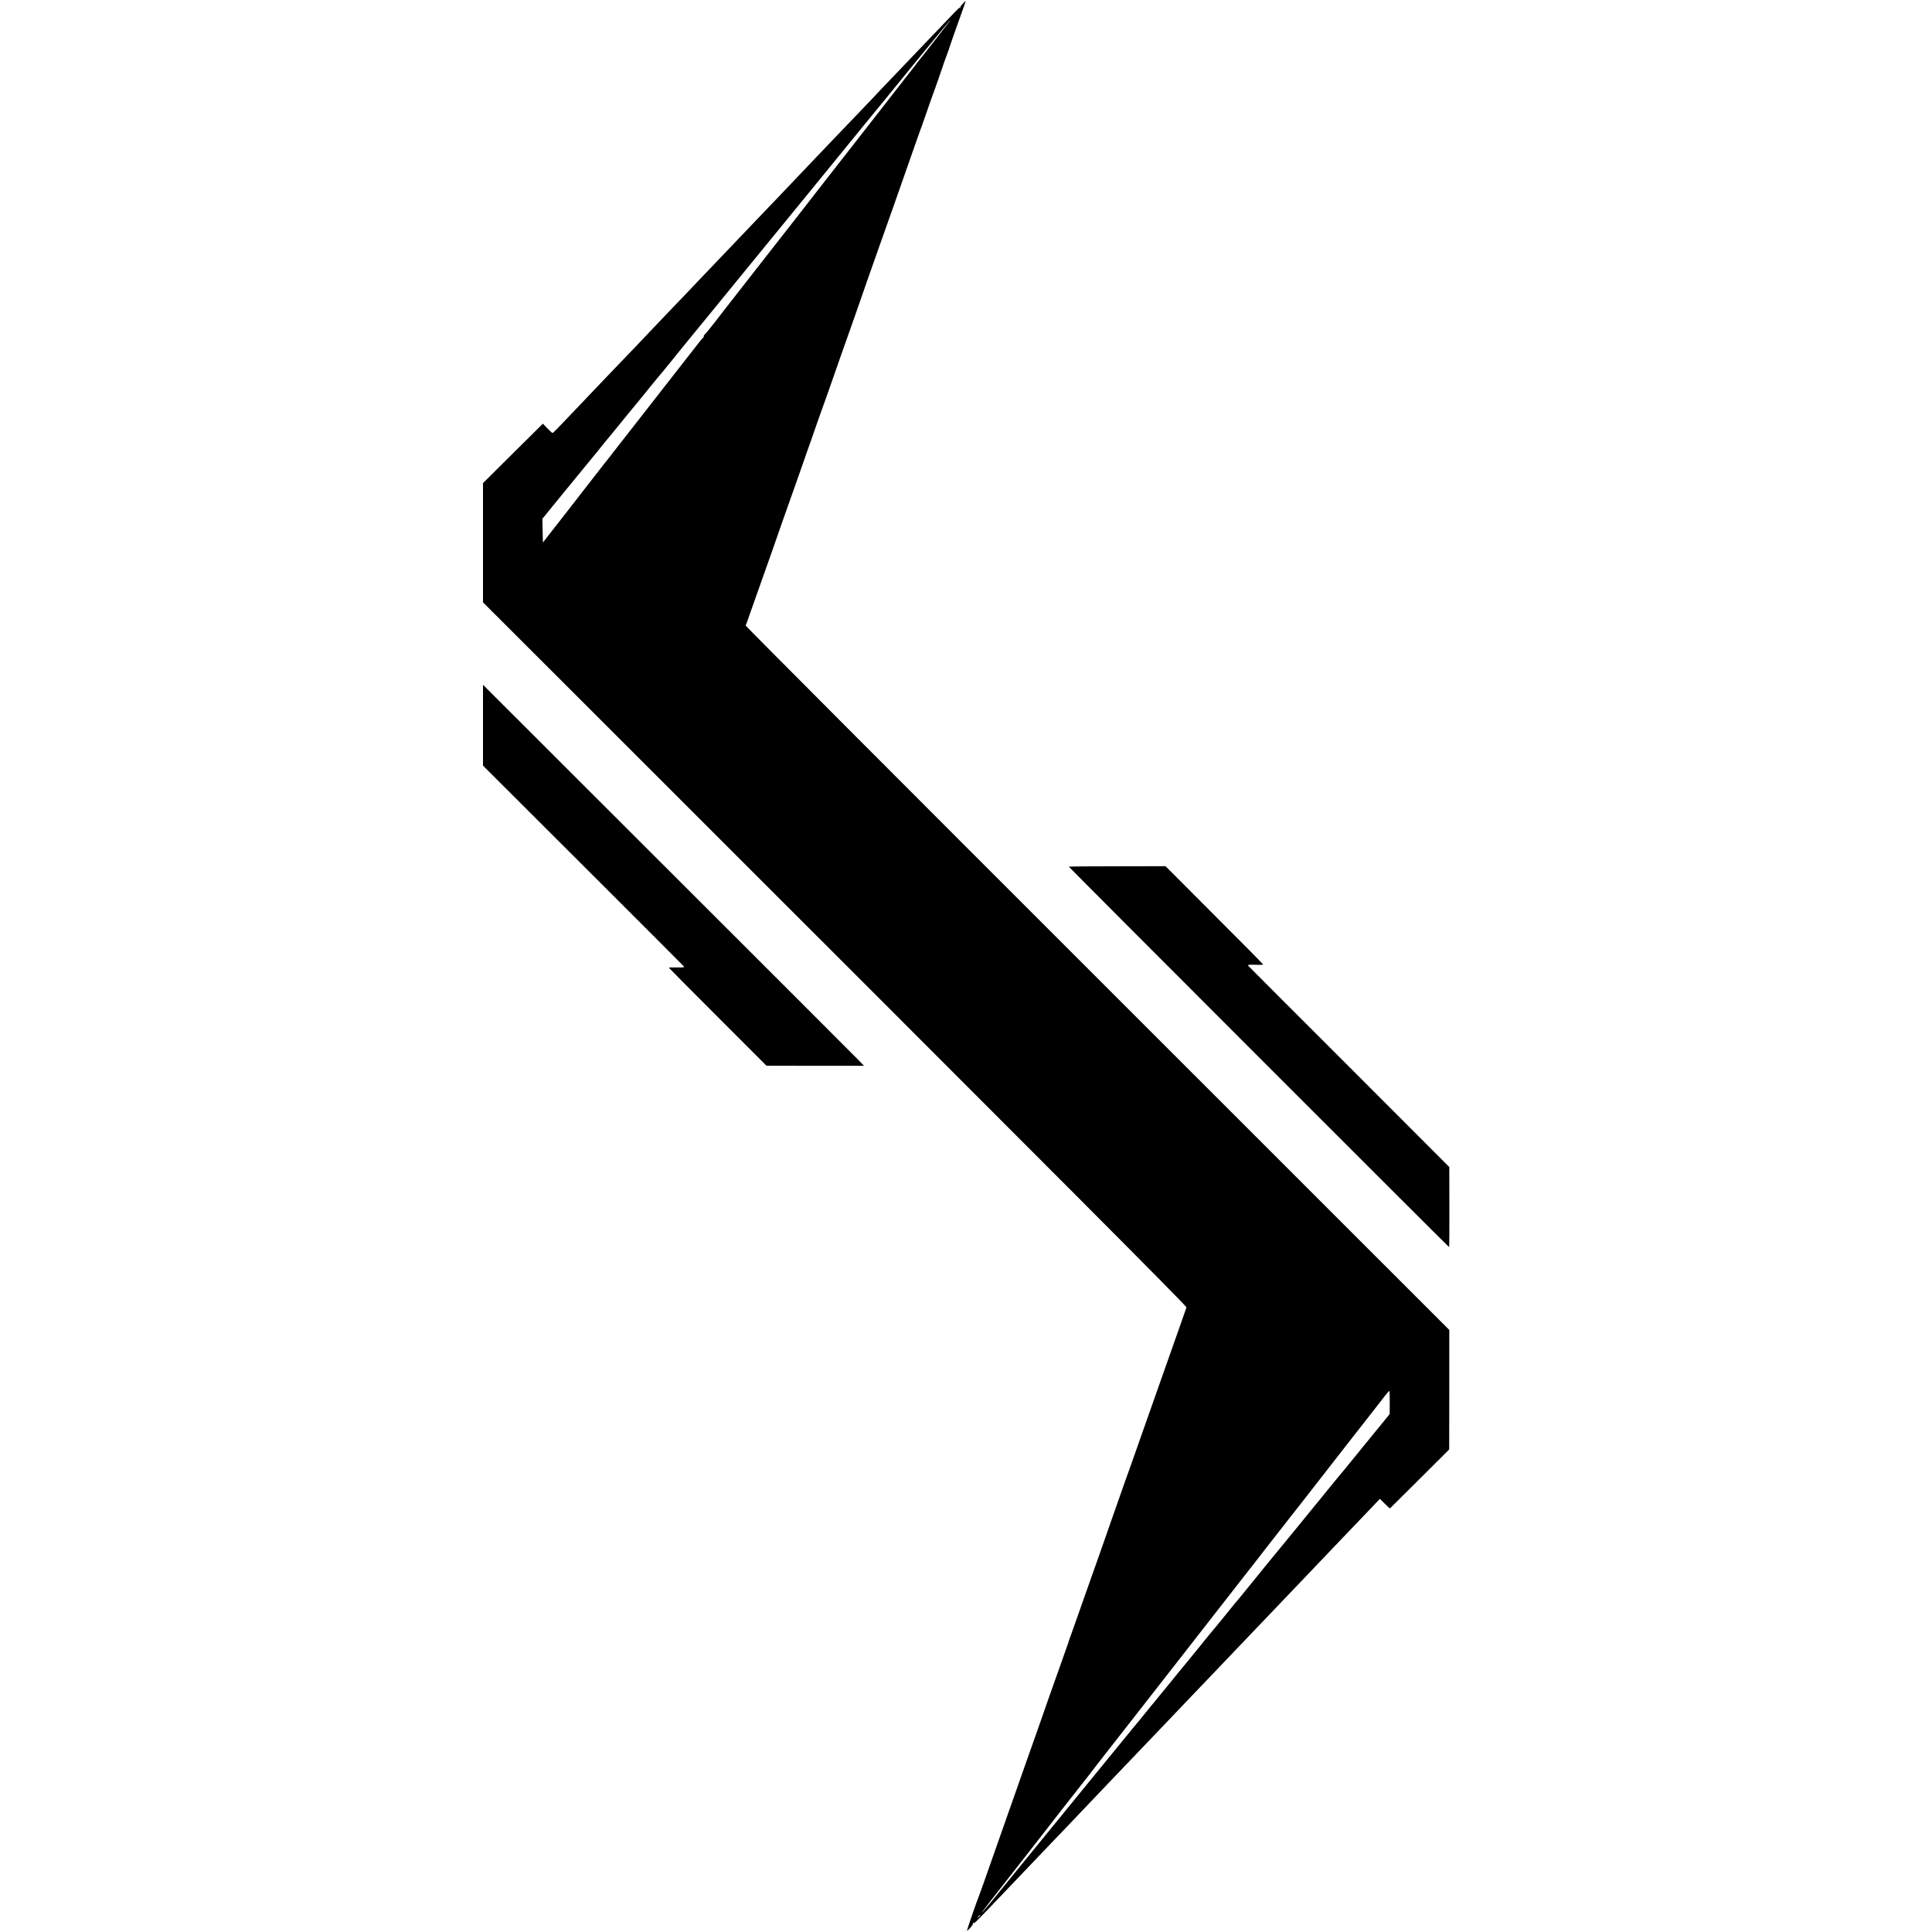
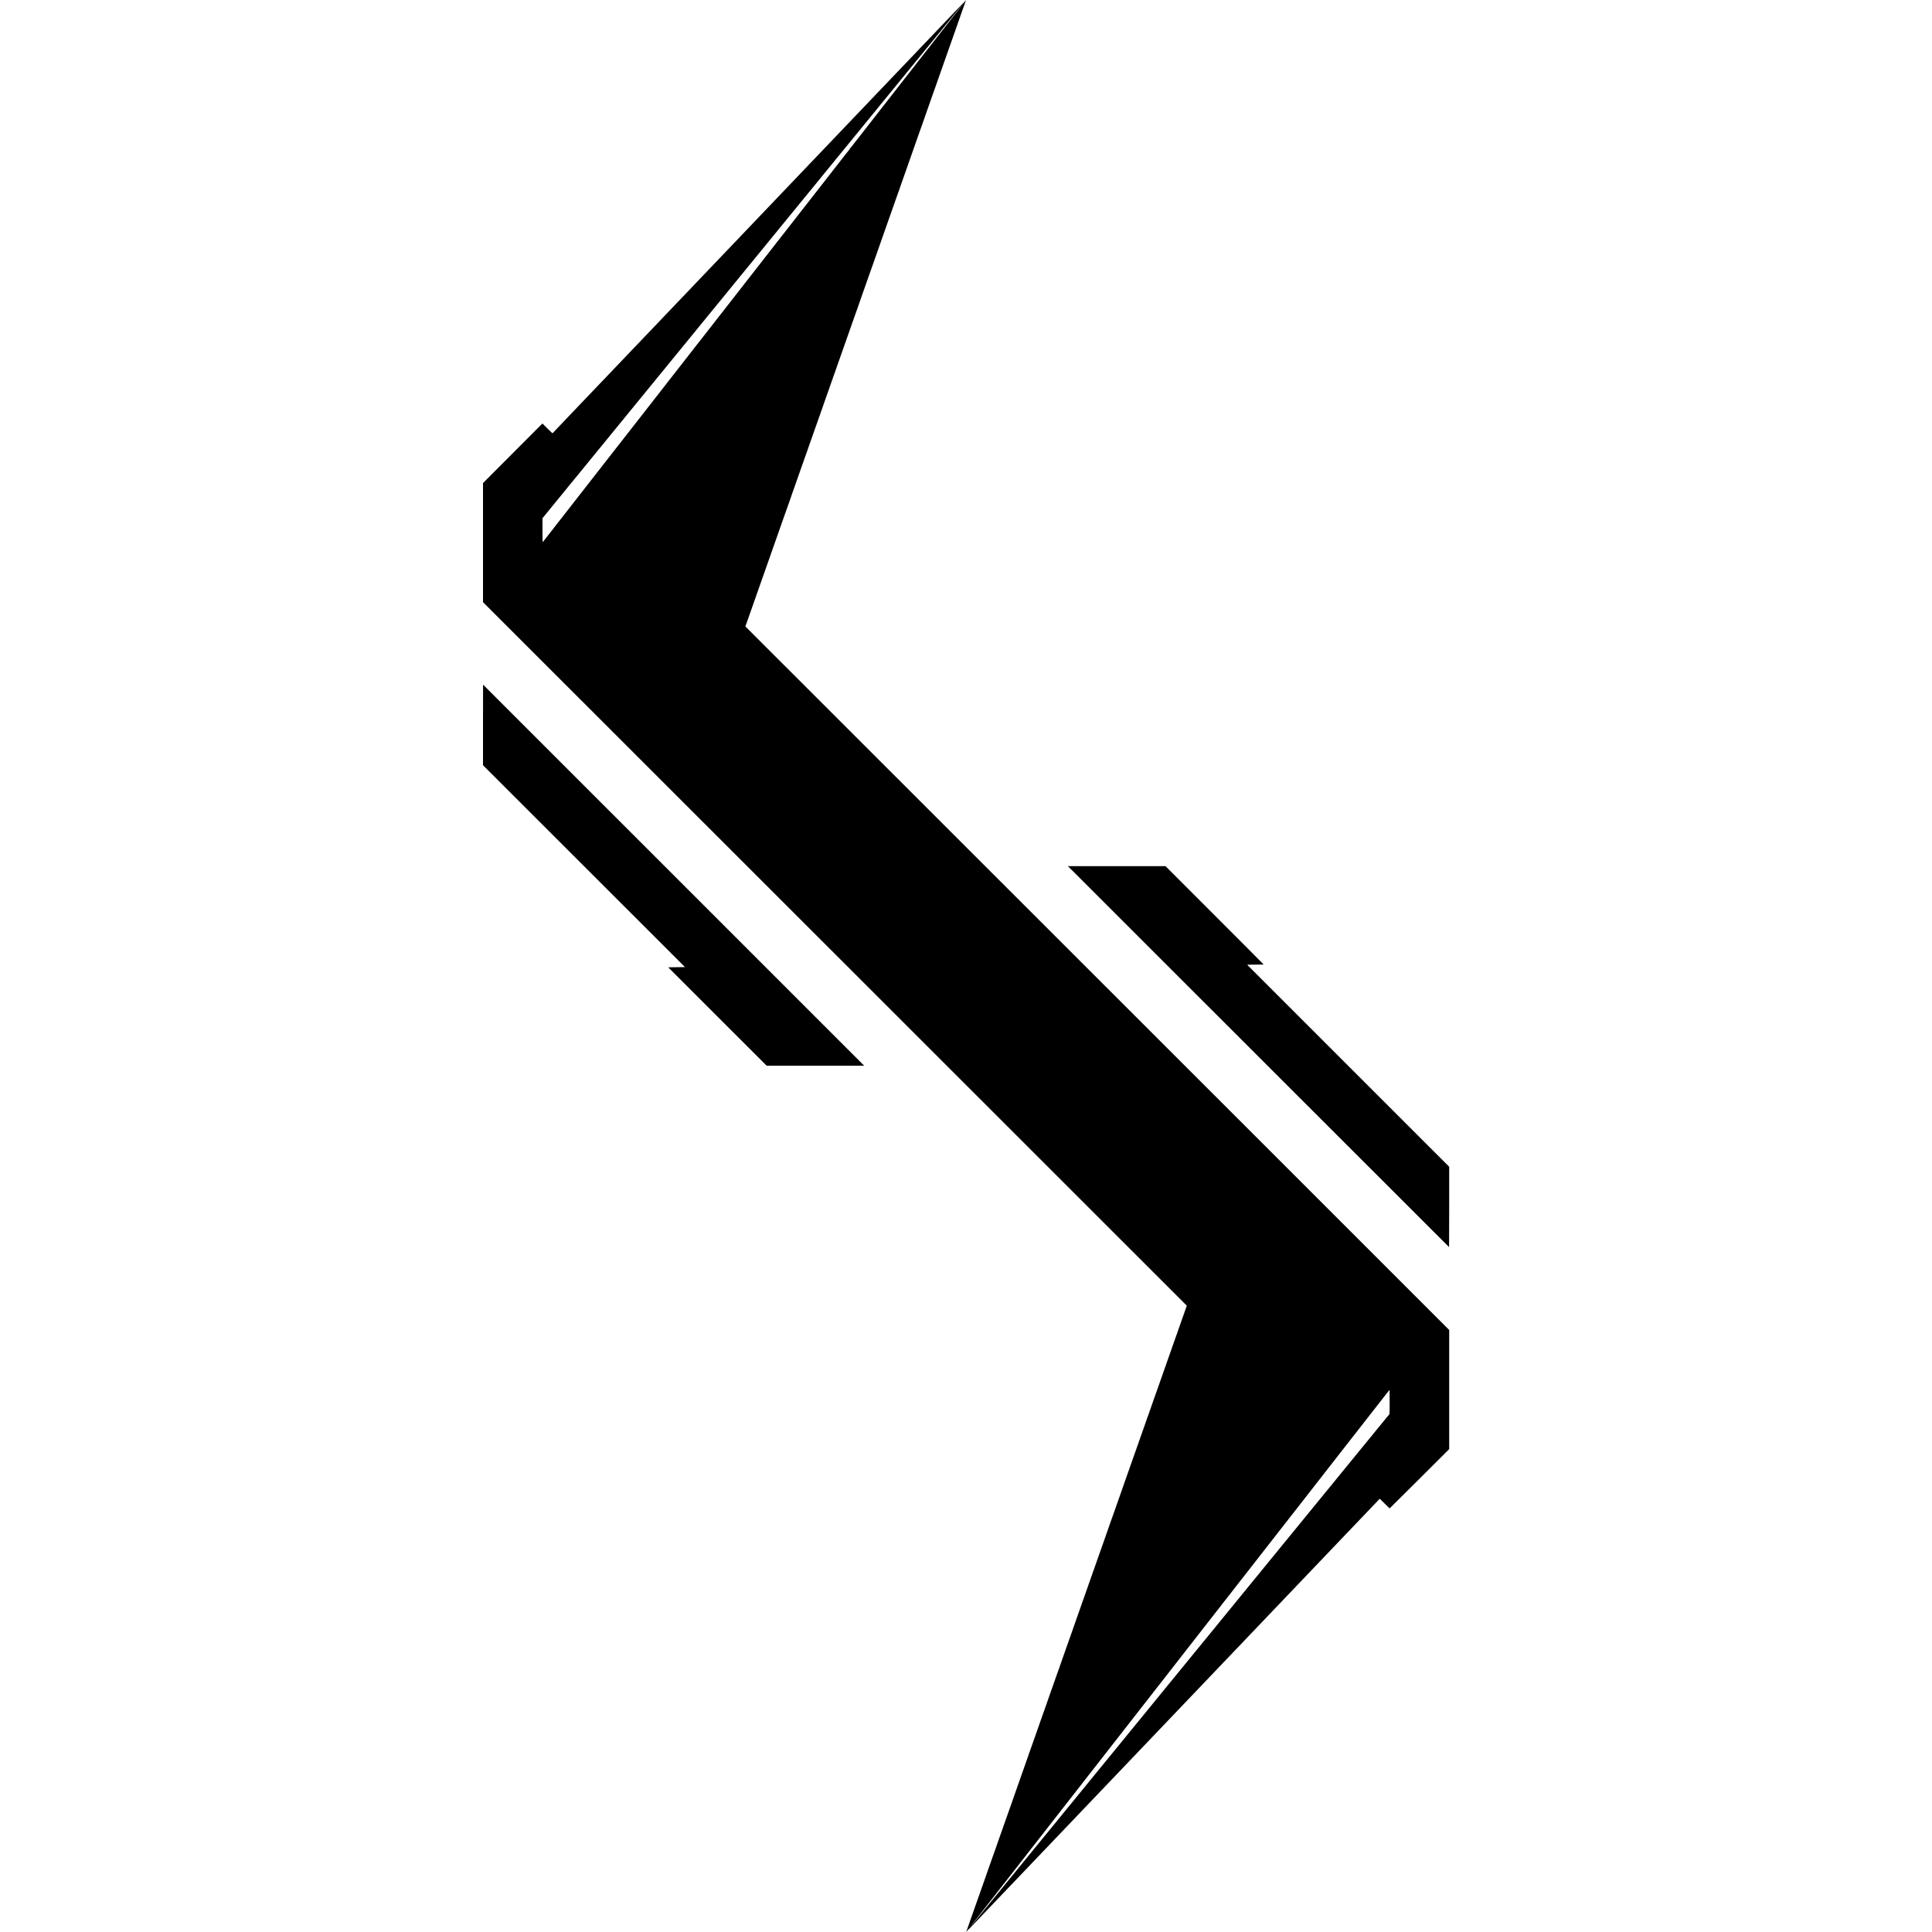
- <svg xmlns="http://www.w3.org/2000/svg" version="1" width="2730.667" height="2730.667" viewBox="0 0 2048 2048">
-   <path d="M1020.6 3.9c-1.5 1.6-2.7 3.2-2.6 3.6.1.4-.2 1-.6 1.3-.4.4-.4 0 .1-.8.4-.8-2.1 1.4-5.5 5-9.5 9.9-36.8 38.5-43 45-3 3.2-12.7 13.3-21.5 22.5s-18.2 19-20.8 21.9c-2.7 2.8-12.2 12.7-21 22-8.9 9.3-18.4 19.2-21.2 22.1-2.7 2.9-12.2 12.8-21 22s-17.5 18.4-19.4 20.4c-1.9 2-10.9 11.4-20 21-9.1 9.5-19 19.8-22 23-6.9 7.3-33.9 35.5-41.6 43.6-3.3 3.4-13 13.6-21.5 22.5-8.5 9-17.7 18.7-20.5 21.5-11.6 12.1-38.1 39.9-41.7 43.8-2.2 2.3-11.6 12.1-20.9 21.8-9.4 9.7-19.2 20.1-22 23-2.8 3-12.6 13.2-21.7 22.8-9.2 9.6-18.8 19.6-21.3 22.3-2.5 2.6-4.9 4.8-5.2 4.8-.4 0-2.8-2.2-5.5-4.9l-4.7-5-31.8 31.5-31.7 31.5v126.4L619.6 746c516.3 516 638.5 638.5 638.1 639.9-.3.9-3.2 9.2-6.5 18.6-13.7 38.7-17.6 49.8-30.7 87-13.8 39.1-22.8 64.7-23.8 67.5-.4.8-3.4 9.4-6.8 19s-7.2 20.6-8.6 24.5c-1.3 3.8-8.3 23.6-15.4 44-7.2 20.3-14.1 39.9-15.4 43.5-2.3 6.4-4.8 13.4-12 34-2 5.8-4.2 11.8-4.8 13.5-.6 1.6-1.2 3.4-1.3 4-.1.5-3.5 10-7.4 21-7 19.4-19.3 54.4-21 59.5-.5 1.4-3.4 9.7-6.5 18.5s-8.3 23.4-11.5 32.5c-3.2 9.1-13.1 37.2-22 62.5-8.9 25.3-18.4 52.3-21.1 60-2.7 7.7-5.4 14.9-5.8 16-1.4 3.1-12.1 34.2-12.1 35.1 0 .4 1.6-1 3.5-3 1.9-2.1 3.2-4.2 2.9-4.8-.4-.6-.3-.8.3-.5 1.2.8 1.1.8 21-19.9 24.9-26.1 26.7-28 43.3-45.4 8.5-9 17.8-18.6 20.5-21.5 2.8-2.8 12-12.5 20.5-21.4 8.5-9 18.2-19.1 21.5-22.6 5.1-5.3 23.3-24.4 42-44 2.8-2.9 12.7-13.3 22.1-23.1 9.4-9.9 18.9-19.8 21-22 2.1-2.3 11.4-12 20.5-21.5 9.2-9.6 19-19.9 21.9-22.9 4.9-5.1 30.2-31.7 41.5-43.5 2.8-2.9 12.4-13 21.5-22.5s18.5-19.4 21-22c2.5-2.6 12.8-13.5 23-24.1 10.2-10.6 20.2-21.2 22.3-23.4 2.2-2.2 10.9-11.4 19.5-20.4 8.7-9 18.4-19.2 21.8-22.8l6.1-6.5 5.2 5.2c2.8 2.9 5.4 5.1 5.6 4.9.2-.2 14.5-14.4 31.6-31.4l31.1-31 .1-63.4v-63.3l-373.1-373c-205.3-205.1-373-373.3-372.8-373.7.3-.3 3-7.8 6-16.6 3.1-8.8 6.9-19.6 8.5-24 5.5-15.4 23.4-66 24.1-68.5.8-2.3 3-8.6 17.7-50 3-8.5 5.8-16.6 6.3-18 .4-1.4 3.1-9 6-17 2.8-8 6.2-17.7 7.5-21.5 1.3-3.9 3.8-10.8 5.5-15.5 1.7-4.7 3.7-10.3 4.5-12.5.7-2.2 7-20.2 14-40s13.8-39.2 15.2-43c1.3-3.9 8.7-25 16.4-47 7.8-22 14.9-42.3 15.9-45 1.6-4.2 13.3-37.5 32.2-91.5 2.2-6.3 4.7-13.3 5.5-15.5.9-2.2 2.2-5.8 2.9-8 .7-2.2 3.2-9.2 5.4-15.5 2.3-6.3 4.3-12 4.4-12.5.2-.6.6-1.7.9-2.5 1.5-3.7 9.8-27.7 10.2-29 .2-.8 1.5-4.7 3-8.5 1.5-3.9 2.8-7.7 3.1-8.5.4-1.7 9.5-27.8 14.8-42.3 1.9-5.3 3.4-9.7 3.2-9.7-.1 0-1.5 1.3-3 2.9zm-14.8 19.8c-.8 1-7.9 10.1-15.8 20.3-7.9 10.2-14.7 18.7-15 19-.3.3-1.8 2.3-3.5 4.5-3.1 4.2-4.3 5.7-6 7.8-.6.7-3.8 4.8-7.2 9.2-6.1 7.9-16.3 21-21.5 27.6-7.4 9.5-25.6 32.7-27.3 35-2.6 3.4-29.6 37.9-31.2 39.9-.7.8-8.9 11.4-18.3 23.5s-17.6 22.7-18.3 23.5c-.7.8-16.7 21.3-35.6 45.5-18.9 24.2-35.4 45.3-36.7 47-1.2 1.6-6.7 8.6-12 15.5-5.4 6.9-10.1 12.6-10.6 12.8-.4.2-.8 1-.8 1.7s-.3 1.5-.8 1.7c-.4.1-2.3 2.3-4.2 4.8-1.9 2.5-4 5.2-4.7 6-.7.8-13.7 17.5-28.9 37-29.4 37.8-33.2 42.6-35.1 45-.7.8-7.4 9.4-14.9 19-7.4 9.6-14.8 19.1-16.4 21-1.6 2-6.4 8.1-10.7 13.7-4.3 5.6-18.4 23.7-31.3 40.3l-23.5 30.1-.3-12.6-.3-12.5 20.6-25.3c11.4-13.8 21.9-26.8 23.5-28.7 1.6-1.9 5.5-6.7 8.7-10.6 3.2-3.8 7.2-8.7 8.8-10.8 1.7-2.2 3.5-4.4 4-5 .6-.6 5.1-6.1 10-12.1 10-12.4 22.6-27.7 25.8-31.5 1.2-1.4 6.9-8.4 12.6-15.5 5.8-7.2 10.8-13.2 11.1-13.5.3-.3 5.3-6.3 11.1-13.5 5.7-7.1 11.2-13.9 12.1-15 .9-1.1 7.4-9 14.3-17.5 7-8.5 14.1-17.3 16-19.5 1.8-2.2 19.8-24.3 40-49 20.2-24.8 38.4-47 40.5-49.5 2.1-2.5 11.9-14.5 21.9-26.8 22.6-27.7 52.9-64.9 57.5-70.5 1.9-2.3 7.2-8.7 11.6-14.2 4.5-5.5 8.9-10.9 9.9-12 .9-1.1 17.3-21.2 36.5-44.8 19.2-23.5 35.2-42.7 35.4-42.7.3 0-.2.8-1 1.7zM1473.2 1487l-.1 12-17.8 21.8c-9.8 11.9-20.5 25.1-23.8 29.2-3.3 4.1-6.2 7.7-6.5 8-.4.3-5.5 6.6-11.6 14-6 7.4-11.7 14.4-12.6 15.5-.9 1.1-7.2 8.7-13.9 17-6.7 8.2-13.9 17-15.9 19.5-14.6 17.7-39.1 47.6-47 57.5-5.2 6.5-10 12.3-10.5 12.9-.6.6-5.1 6-10 12.1-4.9 6-10.9 13.5-13.4 16.5-7.1 8.4-7.2 8.5-20.1 24.5-13.7 16.8-18 22.1-19.5 23.8-.6.7-6.9 8.4-14 17.2-7.1 8.8-13.2 16.2-13.5 16.5-.3.3-4.4 5.2-9 11-4.7 5.8-8.9 11-9.5 11.6-1.2 1.4.8-1-24.9 30.4-11.4 14-22.2 27.3-24.1 29.5-1.8 2.2-15.7 19.3-31 38s-30.3 37.1-33.4 40.9c-9.3 11.3-39 47.8-42.4 52.1-1.8 2.2-4.7 5.5-6.5 7.5-2.3 2.4-2 1.8 1-2 2.4-3.1 5.4-7.1 6.8-8.9 1.4-1.8 3.7-4.7 5.1-6.5 1.4-1.7 7.4-9.4 13.4-17.1 6.1-7.7 15.9-20.4 22-28.1 6-7.8 22-28.3 35.4-45.5 13.5-17.3 25-31.9 25.5-32.5.6-.7 2-2.4 3.1-3.9 1.1-1.6 11.4-14.8 22.8-29.4 11.5-14.6 21.8-27.9 23-29.4 2.2-2.9 9-11.5 13.9-17.8 1.5-1.9 11.3-14.4 21.8-27.9 10.5-13.5 20-25.6 21.1-27 1.1-1.4 3-3.8 4.2-5.4 1.9-2.4 29.5-37.8 37.9-48.6 1.6-1.9 6.6-8.5 11.3-14.5 4.7-6.1 9.1-11.7 9.8-12.5 1.3-1.5 14.6-18.7 22.2-28.5 3.4-4.3 22.7-29.1 26-33.3.5-.7 1.5-1.8 2-2.5.6-.7 8.2-10.4 17-21.7 14.3-18.3 34.6-44.4 40.9-52.5 23.7-30.2 36.8-47.1 40-51.3 2.2-2.8 4.2-5 4.4-4.7.3.2.4 5.8.4 12.5zM1039 2030.4c0 .2-.8 1-1.7 1.7-1.6 1.3-1.7 1.2-.4-.4 1.3-1.6 2.1-2.1 2.1-1.3z" />
-   <path d="M512 768.7v42.9l105.3 105.1c57.8 57.7 106 105.9 106.9 107 1.7 1.9 1.6 1.9-6.7 1.8-4.7-.1-8.5.1-8.5.3 0 .2 23.3 23.7 51.8 52.2l51.7 51.7 51.7.1h51.7l-5.9-6.1c-3.3-3.4-94.1-94.3-202-202L512 725.9v42.8zM1133 918.7c0 .6 402.6 403.3 403.1 403.3.2 0 .4-19.1.3-42.5l-.1-42.4-105.4-105.5c-58-57.9-106.2-106.2-107.1-107.2-1.6-1.8-1.4-1.9 6.8-1.7 4.6.2 8.4 0 8.4-.3 0-.4-23.3-23.9-51.8-52.4l-51.7-51.8-51.3.1c-28.1 0-51.2.2-51.2.4z" />
+ <svg xmlns="http://www.w3.org/2000/svg" version="1.0" width="8000pt" height="8000pt" viewBox="0 0 8000 8000" preserveAspectRatio="xMidYMid meet">
+   <g transform="translate(0,8000) scale(0.1,-0.1)" fill="#000000" stroke="none">
+     <path d="M39959 79953 c-19 -21 -33 -41 -31 -45 1 -5 -2 -8 -7 -8 -9 0 -109 -100 -252 -251 -78 -81 -403 -422 -444 -464 -42 -44 -298 -312 -407 -427 -35 -36 -131 -138 -214 -225 -84 -87 -176 -183 -205 -214 -83 -88 -357 -375 -424 -444 -101 -106 -379 -397 -429 -450 -27 -27 -123 -129 -215 -225 -93 -96 -189 -197 -215 -225 -26 -27 -117 -122 -201 -210 -84 -88 -172 -181 -196 -206 -24 -26 -120 -127 -214 -224 -93 -98 -192 -201 -220 -230 -103 -108 -362 -379 -410 -430 -27 -29 -126 -132 -220 -230 -93 -98 -188 -197 -210 -220 -108 -113 -375 -393 -414 -434 -24 -25 -125 -131 -225 -236 -99 -104 -194 -204 -211 -221 -16 -18 -100 -106 -187 -196 -86 -89 -177 -185 -203 -213 -26 -27 -127 -133 -225 -235 -97 -102 -215 -225 -262 -275 -48 -49 -113 -117 -145 -151 -32 -34 -132 -139 -223 -234 -91 -96 -217 -227 -280 -293 -63 -66 -126 -132 -140 -147 -14 -15 -106 -111 -205 -215 -249 -260 -242 -252 -415 -434 -85 -89 -183 -193 -218 -229 -35 -37 -132 -139 -217 -227 -84 -88 -176 -185 -205 -215 -29 -30 -125 -131 -215 -225 -89 -93 -182 -190 -205 -215 -23 -25 -113 -119 -200 -210 -87 -91 -183 -192 -215 -225 -31 -33 -129 -136 -218 -229 -231 -240 -421 -439 -622 -651 -36 -38 -141 -148 -233 -244 -92 -96 -178 -187 -192 -201 -14 -15 -106 -111 -205 -215 -99 -103 -200 -209 -225 -235 -25 -26 -115 -121 -202 -211 -86 -90 -179 -189 -208 -219 -28 -30 -90 -95 -138 -145 -47 -49 -138 -144 -201 -211 -118 -122 -433 -452 -506 -529 -22 -23 -114 -120 -205 -215 -91 -94 -187 -196 -215 -225 -95 -100 -380 -399 -425 -446 -112 -117 -372 -389 -620 -649 -91 -96 -187 -197 -215 -225 -27 -29 -120 -125 -205 -215 -85 -89 -180 -188 -210 -220 -46 -48 -183 -192 -433 -454 -27 -28 -119 -125 -205 -215 -87 -90 -177 -184 -201 -210 -24 -25 -120 -127 -215 -225 -94 -98 -189 -198 -211 -221 -22 -23 -115 -120 -206 -216 -92 -96 -190 -199 -219 -229 -29 -30 -125 -131 -215 -225 -89 -93 -182 -191 -206 -216 -45 -47 -303 -318 -400 -420 -30 -31 -130 -136 -224 -234 -93 -97 -172 -182 -174 -187 -2 -6 -97 83 -212 198 l-208 208 -1230 -1233 -1231 -1234 0 -2465 0 -2466 14572 -14566 14571 -14566 -112 -319 c-62 -176 -151 -426 -197 -556 -46 -130 -84 -239 -84 -242 0 -3 -5 -18 -11 -34 -6 -15 -11 -30 -11 -33 0 -3 -4 -13 -10 -23 -5 -10 -11 -26 -13 -35 -2 -9 -36 -107 -76 -217 -65 -183 -127 -358 -224 -635 -20 -58 -49 -141 -65 -185 -81 -229 -307 -870 -411 -1170 -39 -110 -74 -209 -79 -220 -5 -11 -30 -81 -55 -155 -65 -187 -160 -460 -172 -490 -6 -14 -34 -95 -63 -180 -29 -85 -57 -161 -63 -167 -5 -7 -7 -13 -4 -13 3 0 -1 -17 -9 -37 -9 -20 -18 -44 -20 -52 -2 -9 -17 -54 -34 -101 -17 -47 -35 -96 -39 -110 -23 -69 -143 -408 -150 -425 -5 -11 -18 -47 -29 -80 -11 -33 -47 -136 -80 -230 -192 -546 -317 -899 -339 -960 -14 -38 -56 -158 -93 -265 -116 -333 -187 -534 -200 -565 -6 -16 -13 -37 -15 -45 -2 -8 -25 -73 -50 -145 -26 -71 -59 -166 -74 -210 -64 -183 -293 -833 -307 -870 -9 -22 -18 -47 -20 -55 -3 -13 -38 -110 -57 -160 -3 -8 -40 -114 -82 -235 -42 -121 -79 -227 -82 -235 -4 -8 -7 -17 -7 -20 -1 -4 -40 -115 -158 -450 -17 -47 -34 -94 -38 -105 -12 -28 -71 -198 -74 -210 -2 -5 -6 -17 -9 -25 -3 -8 -15 -43 -26 -77 -11 -33 -25 -72 -31 -85 -5 -12 -41 -115 -80 -228 -39 -113 -74 -214 -79 -225 -5 -11 -16 -40 -24 -65 -9 -25 -41 -117 -72 -205 -31 -88 -63 -178 -70 -200 -7 -22 -34 -98 -60 -170 -25 -71 -54 -155 -65 -185 -10 -30 -42 -120 -70 -200 -28 -80 -66 -188 -85 -240 -18 -52 -41 -115 -50 -140 -9 -25 -18 -49 -19 -55 -2 -5 -6 -17 -9 -25 -3 -8 -51 -145 -107 -305 -56 -159 -126 -357 -155 -440 -29 -82 -92 -262 -140 -400 -48 -137 -91 -259 -95 -270 -5 -11 -29 -79 -54 -152 -26 -73 -62 -176 -82 -230 -20 -54 -37 -102 -38 -108 -2 -5 -6 -17 -9 -25 -10 -26 -199 -565 -201 -575 -2 -5 -8 -23 -14 -38 -7 -16 -12 -34 -12 -41 0 -7 -3 -15 -6 -19 -5 -5 -66 -171 -78 -212 -2 -5 -6 -17 -9 -25 -3 -8 -21 -60 -41 -115 -19 -55 -139 -395 -266 -755 -127 -360 -233 -663 -235 -673 -2 -9 -6 -21 -10 -26 -3 -5 -36 -99 -74 -208 -38 -109 -97 -277 -131 -373 -86 -244 -112 -317 -160 -455 -106 -305 -222 -632 -230 -650 -5 -11 -23 -60 -39 -110 -17 -49 -51 -148 -76 -220 -26 -71 -55 -155 -65 -185 -10 -30 -37 -107 -60 -170 -23 -63 -56 -158 -75 -210 -18 -52 -54 -156 -80 -230 -26 -74 -69 -196 -95 -270 -86 -240 -301 -852 -332 -945 -17 -49 -35 -101 -41 -115 -6 -14 -11 -27 -11 -30 -1 -3 -11 -32 -23 -65 -12 -33 -40 -114 -63 -180 -23 -66 -45 -129 -50 -140 -11 -24 -299 -844 -305 -865 -2 -8 -22 -67 -45 -130 -23 -63 -50 -142 -61 -175 -11 -33 -23 -67 -26 -75 -4 -8 -7 -17 -8 -20 -1 -3 -5 -12 -8 -20 -4 -8 -34 -94 -68 -190 -89 -256 -177 -506 -263 -750 -42 -118 -79 -222 -81 -230 -2 -8 -36 -105 -75 -215 -39 -110 -82 -231 -96 -270 -13 -38 -89 -254 -169 -480 -81 -226 -150 -423 -155 -440 -4 -16 -33 -100 -65 -185 -31 -85 -58 -162 -60 -170 -2 -8 -25 -73 -50 -145 -26 -72 -53 -148 -60 -170 -7 -22 -17 -49 -21 -60 -4 -11 8 -2 27 19 18 22 33 43 32 48 -2 4 3 7 10 5 6 -1 11 4 10 10 -2 7 1 12 6 10 6 -1 40 30 77 68 281 295 407 427 448 470 26 28 119 124 205 215 87 91 180 188 207 216 114 120 354 372 412 433 101 105 361 377 425 445 81 85 373 391 484 506 50 52 115 120 145 152 62 66 328 345 408 428 30 32 129 135 220 231 91 95 188 196 215 225 28 28 118 123 200 209 174 183 194 204 415 435 91 95 188 196 215 225 28 29 127 133 220 230 94 98 215 226 270 284 55 57 120 126 145 152 45 46 291 304 410 429 34 36 134 141 223 234 89 93 182 190 207 216 25 26 119 125 210 220 91 96 176 185 190 200 14 14 108 113 210 220 102 106 203 212 225 235 53 56 180 189 395 414 96 101 198 207 225 236 116 122 374 392 425 445 30 31 132 138 225 236 94 98 213 224 266 279 53 55 118 123 144 150 26 28 118 124 205 215 87 91 177 185 200 210 23 25 120 126 215 225 94 99 190 199 213 223 22 24 112 118 200 210 88 92 186 194 217 227 32 33 125 131 209 218 83 88 177 187 209 220 32 34 127 133 210 220 84 88 174 182 201 210 27 29 121 128 210 221 88 92 186 194 216 226 30 32 127 133 215 225 88 92 180 188 204 214 24 25 121 127 216 226 95 99 187 196 205 215 18 19 110 116 205 215 95 99 192 200 215 225 23 25 116 122 205 215 90 94 186 195 215 225 29 30 125 131 213 224 89 93 187 195 217 227 30 32 123 128 205 214 83 87 168 176 189 199 22 22 114 119 205 215 91 95 191 199 221 231 30 32 130 136 221 231 91 96 185 194 208 219 24 25 116 122 205 215 90 94 183 191 207 216 24 26 116 122 204 214 88 92 186 195 218 229 32 33 129 135 215 225 168 176 177 185 412 432 85 89 171 179 190 199 19 20 89 93 155 162 111 115 361 378 485 508 29 30 123 129 209 219 86 90 179 187 206 216 28 29 124 130 215 224 91 95 168 178 172 184 9 14 16 8 236 -215 97 -98 179 -178 182 -178 4 0 561 552 1238 1228 l1230 1227 0 2467 0 2466 -6236 6236 c-3431 3429 -9988 9983 -14572 14565 l-8334 8330 27 83 c28 84 72 207 87 243 4 11 31 85 58 165 122 350 245 700 267 760 24 66 101 285 225 640 37 107 75 213 83 235 9 22 36 101 62 175 25 74 50 144 55 155 7 16 19 50 25 75 1 3 4 12 8 20 19 50 89 248 92 262 2 9 8 25 13 35 6 10 10 22 10 26 0 4 5 20 10 35 13 33 49 135 137 387 121 342 176 498 210 595 18 52 68 194 110 315 42 121 82 236 90 255 17 41 154 428 160 450 5 20 89 257 104 293 6 16 11 31 11 34 0 3 38 112 84 242 46 130 92 259 101 286 10 28 26 73 35 100 27 74 133 376 201 570 33 94 78 222 100 285 77 219 168 476 209 590 23 63 43 122 45 130 2 8 74 213 160 455 86 242 158 445 159 450 2 6 6 17 9 25 3 8 51 143 106 300 55 157 120 344 146 415 26 72 52 149 59 171 7 23 25 72 39 110 14 38 58 161 97 274 39 113 74 212 77 220 21 55 85 238 88 250 5 15 39 112 108 305 19 55 135 384 257 730 122 347 228 648 236 670 9 22 26 71 39 110 13 38 40 115 60 170 20 55 38 107 40 115 2 8 20 60 40 115 43 118 103 290 115 325 4 14 31 90 60 170 28 80 78 219 110 310 63 180 67 191 83 235 6 17 12 35 13 40 1 6 22 66 47 135 94 263 236 668 257 730 12 36 25 74 30 85 10 23 55 150 115 325 67 193 152 432 165 465 6 17 13 37 15 45 3 13 62 178 101 285 8 22 16 45 17 50 2 6 19 55 39 110 20 55 59 168 88 250 29 83 72 206 96 275 43 121 83 234 157 445 20 55 77 217 127 360 150 423 221 625 250 710 38 110 147 418 172 485 11 30 21 60 22 65 2 6 6 17 9 25 3 8 11 31 17 50 7 19 30 85 51 145 22 61 62 173 89 250 27 77 65 185 85 240 19 55 37 107 40 115 2 8 65 188 140 400 76 212 145 410 155 440 10 30 40 114 65 185 26 72 80 227 121 345 41 118 79 224 84 235 5 11 20 54 34 95 23 69 96 275 109 310 16 41 228 647 231 660 2 8 22 65 44 125 22 61 73 202 112 315 40 113 92 261 117 330 24 69 50 143 57 165 8 22 55 157 106 300 51 143 105 296 120 340 16 44 58 163 93 265 153 436 275 783 427 1210 88 250 163 462 165 470 2 8 15 47 29 85 15 39 28 77 31 85 2 8 9 29 15 45 7 17 41 113 77 215 35 102 70 202 77 223 8 20 13 37 11 37 -1 0 -17 -17 -36 -37z m-89 -127 c0 -2 -8 -10 -17 -17 -16 -13 -17 -12 -4 4 13 16 21 21 21 13z m-62 -78 c-18 -24 -35 -45 -38 -48 -6 -5 -23 -28 -454 -580 -152 -195 -288 -368 -300 -385 -13 -16 -117 -149 -231 -295 -114 -146 -214 -274 -223 -285 -10 -11 -37 -47 -62 -80 -25 -33 -47 -62 -50 -65 -3 -3 -21 -25 -40 -50 -19 -25 -40 -52 -47 -60 -7 -8 -81 -103 -164 -210 -83 -107 -161 -207 -173 -221 -24 -30 -38 -48 -131 -169 -37 -47 -72 -92 -78 -100 -7 -8 -77 -98 -157 -200 -561 -719 -732 -939 -869 -1114 -86 -109 -177 -226 -204 -260 -143 -184 -200 -258 -392 -503 -115 -147 -213 -272 -217 -278 -8 -9 -96 -122 -290 -371 -43 -54 -132 -169 -198 -254 -67 -85 -126 -162 -133 -170 -7 -8 -45 -58 -86 -110 -41 -52 -78 -96 -83 -98 -4 -2 -8 -10 -8 -17 0 -7 -3 -15 -8 -17 -4 -1 -77 -93 -163 -203 -353 -454 -530 -681 -542 -695 -14 -17 -495 -633 -887 -1136 -131 -169 -321 -411 -363 -464 -7 -8 -59 -76 -117 -150 -58 -74 -110 -142 -117 -150 -7 -8 -98 -125 -203 -260 -105 -135 -201 -258 -214 -275 -13 -16 -124 -158 -247 -315 -122 -157 -235 -301 -250 -320 -15 -19 -192 -246 -394 -505 -201 -258 -378 -485 -393 -504 -15 -19 -127 -163 -250 -320 -123 -157 -235 -301 -250 -320 -15 -19 -111 -143 -215 -275 -103 -133 -193 -248 -200 -256 -7 -8 -35 -44 -62 -80 -27 -36 -55 -72 -62 -80 -7 -8 -83 -105 -168 -215 -86 -110 -167 -213 -179 -230 -130 -165 -158 -202 -169 -215 -7 -8 -75 -96 -152 -195 -77 -99 -145 -187 -152 -195 -28 -34 -500 -640 -523 -670 -28 -38 -72 -92 -80 -100 -3 -3 -18 -23 -35 -45 -16 -22 -31 -42 -34 -45 -4 -3 -26 -32 -51 -65 -53 -70 -56 -74 -113 -145 -24 -30 -61 -78 -83 -106 -75 -98 -279 -360 -359 -460 -44 -55 -89 -113 -100 -128 -11 -16 -41 -54 -66 -85 -25 -31 -180 -229 -345 -441 -164 -212 -303 -390 -309 -396 -5 -6 -19 -23 -30 -39 -11 -15 -35 -46 -53 -69 -18 -22 -39 -48 -45 -56 -7 -8 -75 -96 -152 -195 -77 -99 -145 -187 -152 -195 -7 -8 -42 -53 -78 -100 -37 -47 -72 -92 -78 -100 -60 -77 -211 -270 -336 -430 -83 -107 -157 -202 -164 -210 -7 -8 -100 -127 -207 -265 -107 -137 -197 -252 -200 -255 -3 -3 -25 -32 -49 -65 -25 -33 -47 -62 -51 -65 -5 -5 -150 -189 -195 -249 -11 -14 -24 -31 -30 -37 -5 -7 -18 -23 -29 -38 -16 -23 -244 -314 -329 -421 -18 -22 -45 -58 -61 -80 -16 -22 -32 -42 -35 -45 -3 -3 -20 -23 -37 -45 -17 -22 -96 -123 -175 -225 -80 -102 -225 -288 -324 -415 -99 -126 -183 -234 -187 -240 -5 -5 -56 -71 -114 -145 -58 -74 -110 -142 -117 -150 -23 -29 -454 -581 -898 -1150 -117 -151 -219 -282 -226 -290 -7 -8 -56 -72 -110 -141 -54 -69 -110 -141 -125 -160 -81 -103 -188 -241 -223 -286 -21 -29 -42 -53 -45 -53 -4 0 -7 223 -7 496 l0 496 165 201 c90 111 179 220 197 242 41 50 457 559 589 720 54 66 132 163 174 215 43 52 83 101 90 109 7 7 50 59 95 115 80 99 393 482 426 521 9 11 167 205 351 430 184 226 342 419 352 430 28 33 171 209 203 249 17 21 37 46 45 56 8 10 29 36 47 57 17 21 48 58 68 83 20 25 53 65 73 89 32 39 265 324 352 431 19 24 91 111 159 194 68 83 138 169 155 190 17 21 43 53 57 70 28 33 402 491 422 516 25 32 102 125 107 130 3 3 33 40 68 83 35 43 70 86 77 95 8 10 102 125 210 257 108 132 204 249 213 260 9 11 44 54 77 95 33 41 70 86 82 100 11 14 137 167 278 340 141 173 264 324 273 335 10 11 58 69 107 130 50 60 97 119 106 130 9 11 70 85 135 165 64 80 125 153 133 162 9 9 21 23 26 30 6 7 39 49 75 93 36 44 69 86 75 93 5 7 15 18 20 25 6 7 30 37 55 67 25 30 49 60 55 66 5 6 24 28 40 49 17 21 35 43 40 49 6 6 28 34 50 61 22 28 47 59 56 70 52 62 238 290 474 580 148 182 271 332 275 335 3 3 32 39 65 80 33 41 70 86 82 100 11 14 146 178 298 365 152 187 287 351 298 365 12 14 34 42 49 62 15 20 33 42 40 50 7 7 33 38 58 68 25 30 47 57 50 60 3 3 21 25 40 50 19 25 37 47 40 50 3 3 35 41 70 85 36 44 72 89 82 100 9 11 53 65 98 120 45 55 97 118 115 140 18 22 78 96 135 165 103 127 130 159 233 285 32 38 63 77 70 85 48 60 375 460 412 505 18 22 127 155 241 295 114 140 278 341 364 445 86 105 237 289 335 410 99 121 184 225 190 231 5 6 24 28 40 50 17 21 55 68 85 104 30 37 71 86 90 110 106 132 549 673 589 719 25 30 52 64 60 75 13 18 58 74 140 171 10 12 35 43 57 70 21 28 49 61 61 75 11 14 87 106 168 205 80 99 159 196 175 215 122 148 261 318 540 660 177 217 337 413 356 435 18 22 99 121 179 220 81 99 161 198 180 220 18 22 48 58 66 81 19 22 50 60 69 84 19 24 69 85 110 135 41 50 86 105 100 122 14 17 69 85 122 150 78 95 445 544 718 878 40 49 276 338 425 520 18 22 79 96 135 165 131 160 133 162 356 435 103 127 247 302 318 390 72 88 135 165 141 171 5 6 22 26 37 45 22 28 369 453 493 604 18 22 66 81 106 130 40 50 76 92 79 95 3 3 30 37 60 75 30 39 59 75 65 81 16 18 64 76 246 299 94 116 178 219 187 230 10 11 57 70 107 130 159 196 217 265 221 265 3 0 -10 -19 -28 -42z m17735 -57804 c0 -291 -4 -499 -10 -503 -5 -3 -62 -71 -127 -151 -64 -80 -130 -161 -146 -180 -165 -201 -244 -298 -259 -315 -9 -11 -64 -78 -121 -150 -58 -71 -115 -141 -127 -155 -11 -14 -67 -81 -123 -150 -56 -69 -109 -134 -118 -145 -9 -11 -46 -56 -82 -100 -35 -44 -72 -89 -82 -100 -9 -11 -34 -40 -54 -65 -19 -25 -51 -63 -69 -85 -18 -22 -135 -166 -261 -320 -125 -154 -261 -320 -302 -370 -113 -138 -121 -147 -155 -189 -120 -148 -272 -334 -286 -351 -9 -11 -90 -110 -180 -220 -90 -110 -173 -211 -185 -225 -18 -22 -49 -60 -113 -140 -7 -8 -38 -47 -70 -85 -32 -39 -174 -212 -315 -385 -639 -783 -865 -1060 -895 -1096 -122 -151 -511 -625 -535 -653 -15 -19 -43 -53 -61 -75 -35 -44 -433 -531 -454 -556 -7 -8 -119 -145 -249 -305 -130 -159 -248 -304 -263 -321 -14 -18 -57 -71 -96 -118 -66 -82 -261 -320 -308 -377 -12 -14 -35 -43 -52 -64 -16 -21 -34 -43 -40 -49 -5 -6 -28 -34 -50 -61 -22 -28 -47 -59 -57 -70 -48 -59 -177 -216 -205 -251 -17 -21 -119 -145 -225 -275 -310 -378 -936 -1146 -977 -1197 -14 -19 -33 -41 -42 -50 -8 -9 -44 -53 -80 -97 -35 -43 -74 -91 -85 -105 -12 -14 -176 -214 -364 -445 -188 -231 -351 -431 -363 -445 -12 -14 -49 -59 -82 -100 -118 -145 -419 -515 -425 -520 -3 -3 -23 -27 -45 -55 -22 -27 -44 -55 -50 -61 -9 -10 -196 -239 -374 -458 -41 -50 -191 -235 -335 -410 -144 -175 -302 -369 -351 -430 -217 -266 -495 -606 -513 -627 -11 -13 -75 -91 -142 -174 -67 -82 -137 -168 -155 -190 -18 -22 -110 -134 -204 -250 -95 -115 -177 -217 -184 -225 -7 -8 -174 -213 -372 -455 -198 -242 -367 -449 -377 -460 -9 -11 -71 -87 -138 -170 -67 -82 -137 -168 -155 -190 -19 -22 -79 -96 -135 -165 -56 -69 -109 -134 -118 -145 -72 -87 -109 -132 -119 -145 -19 -24 -82 -101 -118 -145 -54 -64 -187 -228 -220 -270 -16 -21 -35 -43 -41 -49 -5 -6 -50 -60 -99 -120 -48 -60 -96 -119 -106 -130 -10 -12 -83 -102 -164 -201 -80 -99 -161 -198 -179 -220 -26 -31 -458 -559 -629 -769 -180 -221 -234 -287 -263 -321 -18 -22 -99 -121 -179 -220 -81 -99 -162 -198 -180 -220 -18 -22 -97 -119 -176 -215 -78 -96 -170 -208 -203 -249 -34 -41 -104 -126 -156 -191 -52 -64 -232 -284 -400 -490 -168 -205 -340 -416 -383 -469 -43 -53 -86 -105 -95 -116 -10 -11 -97 -117 -193 -236 -97 -118 -185 -226 -197 -240 -29 -35 -290 -356 -336 -414 -22 -28 -50 -60 -62 -73 -12 -12 -32 -38 -45 -57 -13 -19 -27 -35 -31 -35 -4 0 9 22 30 49 113 147 236 306 307 395 45 55 103 130 130 166 27 36 52 67 55 70 3 3 35 43 70 90 36 47 68 87 71 90 3 3 68 86 144 185 77 99 142 182 145 185 3 3 19 23 36 45 16 22 34 46 41 55 7 8 44 56 82 105 39 50 75 95 79 100 4 6 96 123 203 260 299 384 303 389 314 401 5 7 35 44 65 84 58 76 210 271 238 305 10 11 37 47 62 80 25 33 47 62 50 65 3 3 32 39 64 80 31 41 69 90 84 109 15 19 71 91 125 160 54 69 108 140 121 156 13 17 54 68 90 115 37 47 79 100 93 118 14 18 86 110 160 205 73 94 139 179 146 187 7 8 26 33 42 55 17 22 38 49 47 60 9 11 150 191 313 400 163 209 308 395 323 414 15 19 80 102 144 185 65 83 143 183 173 221 30 39 93 120 140 180 47 61 91 117 98 125 7 8 59 76 117 150 57 74 107 137 110 140 3 3 18 23 35 45 16 22 34 45 40 51 5 6 19 23 30 39 11 15 32 42 46 59 22 27 428 546 528 677 20 25 99 127 176 225 77 98 163 208 192 245 80 104 300 386 362 465 92 116 110 140 246 314 72 92 200 256 285 365 85 108 164 209 175 224 11 14 141 181 289 371 148 190 312 399 363 465 52 66 99 127 106 135 7 8 59 76 117 150 58 74 156 200 219 280 62 80 124 159 137 175 35 46 933 1196 959 1230 13 17 103 131 199 255 97 124 211 270 254 325 43 55 168 215 277 355 174 224 289 371 328 420 7 8 100 128 207 265 107 138 197 252 200 255 3 3 17 21 30 40 13 19 27 37 30 40 3 3 71 88 150 190 79 102 176 226 215 275 39 50 118 151 175 225 120 155 121 157 135 173 6 7 24 30 40 52 17 22 32 42 35 45 4 3 53 66 110 140 57 74 110 142 117 150 7 8 27 33 44 55 17 22 41 54 54 70 13 17 52 66 87 111 35 44 75 96 90 115 15 19 280 358 588 754 309 396 615 788 679 870 65 83 223 285 351 450 129 165 237 302 240 305 3 3 18 23 35 45 16 22 32 42 35 45 3 3 19 23 35 45 17 22 57 74 90 116 33 42 72 91 86 110 44 56 490 628 549 704 30 39 58 75 62 80 7 9 57 72 91 115 7 8 41 53 77 100 36 47 67 87 70 90 5 4 54 68 82 105 4 6 23 28 40 51 69 86 129 163 308 394 66 85 131 169 144 185 34 41 146 186 171 219 11 15 27 36 35 46 8 9 83 104 165 210 162 207 411 526 450 576 34 42 183 234 410 525 104 134 194 249 200 256 5 6 20 24 31 40 21 28 284 364 307 393 7 8 44 56 82 105 90 116 83 107 103 132 10 12 27 34 38 48 10 15 27 36 37 48 10 12 42 52 70 89 28 37 53 65 56 63 2 -3 4 -228 4 -501z m-17335 -21704 c-7 -11 -17 -20 -22 -20 -5 0 -1 9 9 20 10 11 20 20 22 20 2 0 -2 -9 -9 -20z" />
+     <path d="M20000 49982 l0 -1668 4182 -4179 4182 -4180 -347 -5 -347 -5 2037 -2037 2038 -2036 2019 0 2018 1 -7888 7888 c-4339 4339 -7890 7889 -7891 7889 -2 0 -3 -751 -3 -1668z" />
+     <path d="M52109 36248 c4339 -4339 7892 -7888 7894 -7888 3 0 5 749 5 1663 l0 1664 -4166 4165 c-2292 2291 -4175 4174 -4185 4185 -17 20 -16 20 323 20 187 0 342 2 345 4 2 3 -911 920 -2030 2039 l-2035 2035 -2020 0 -2021 0 7890 -7887z" />
+   </g>
</svg>
